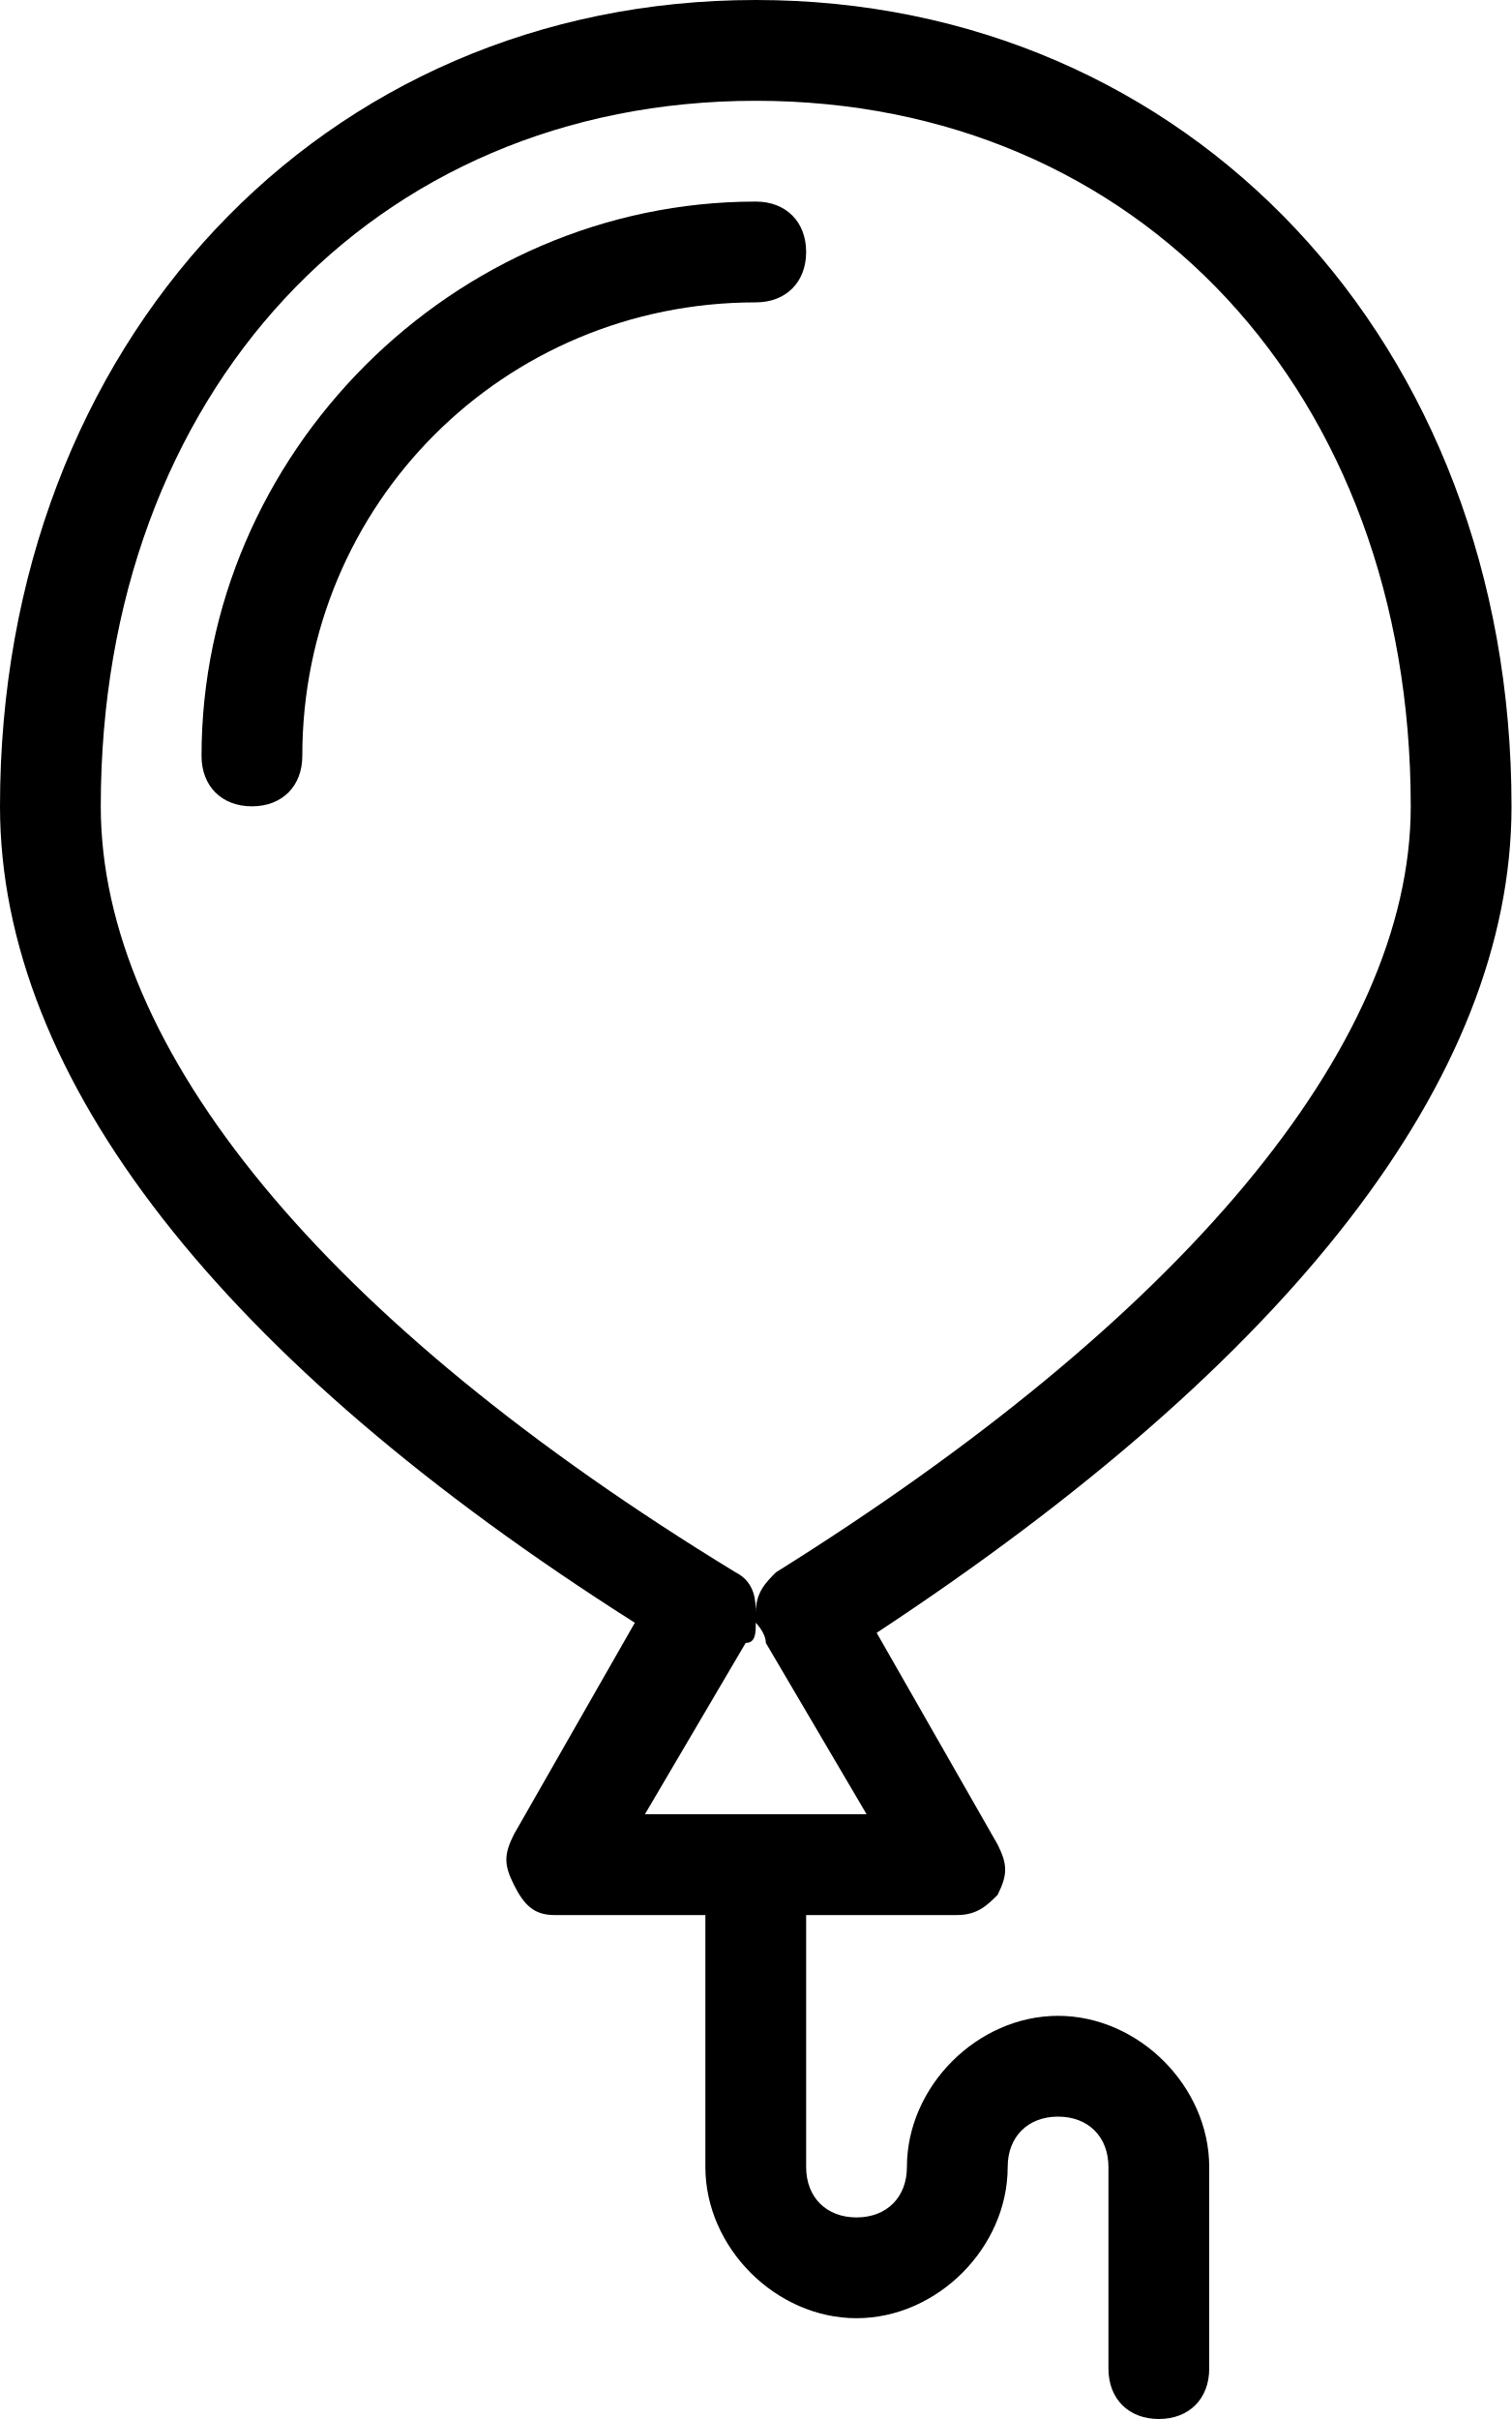
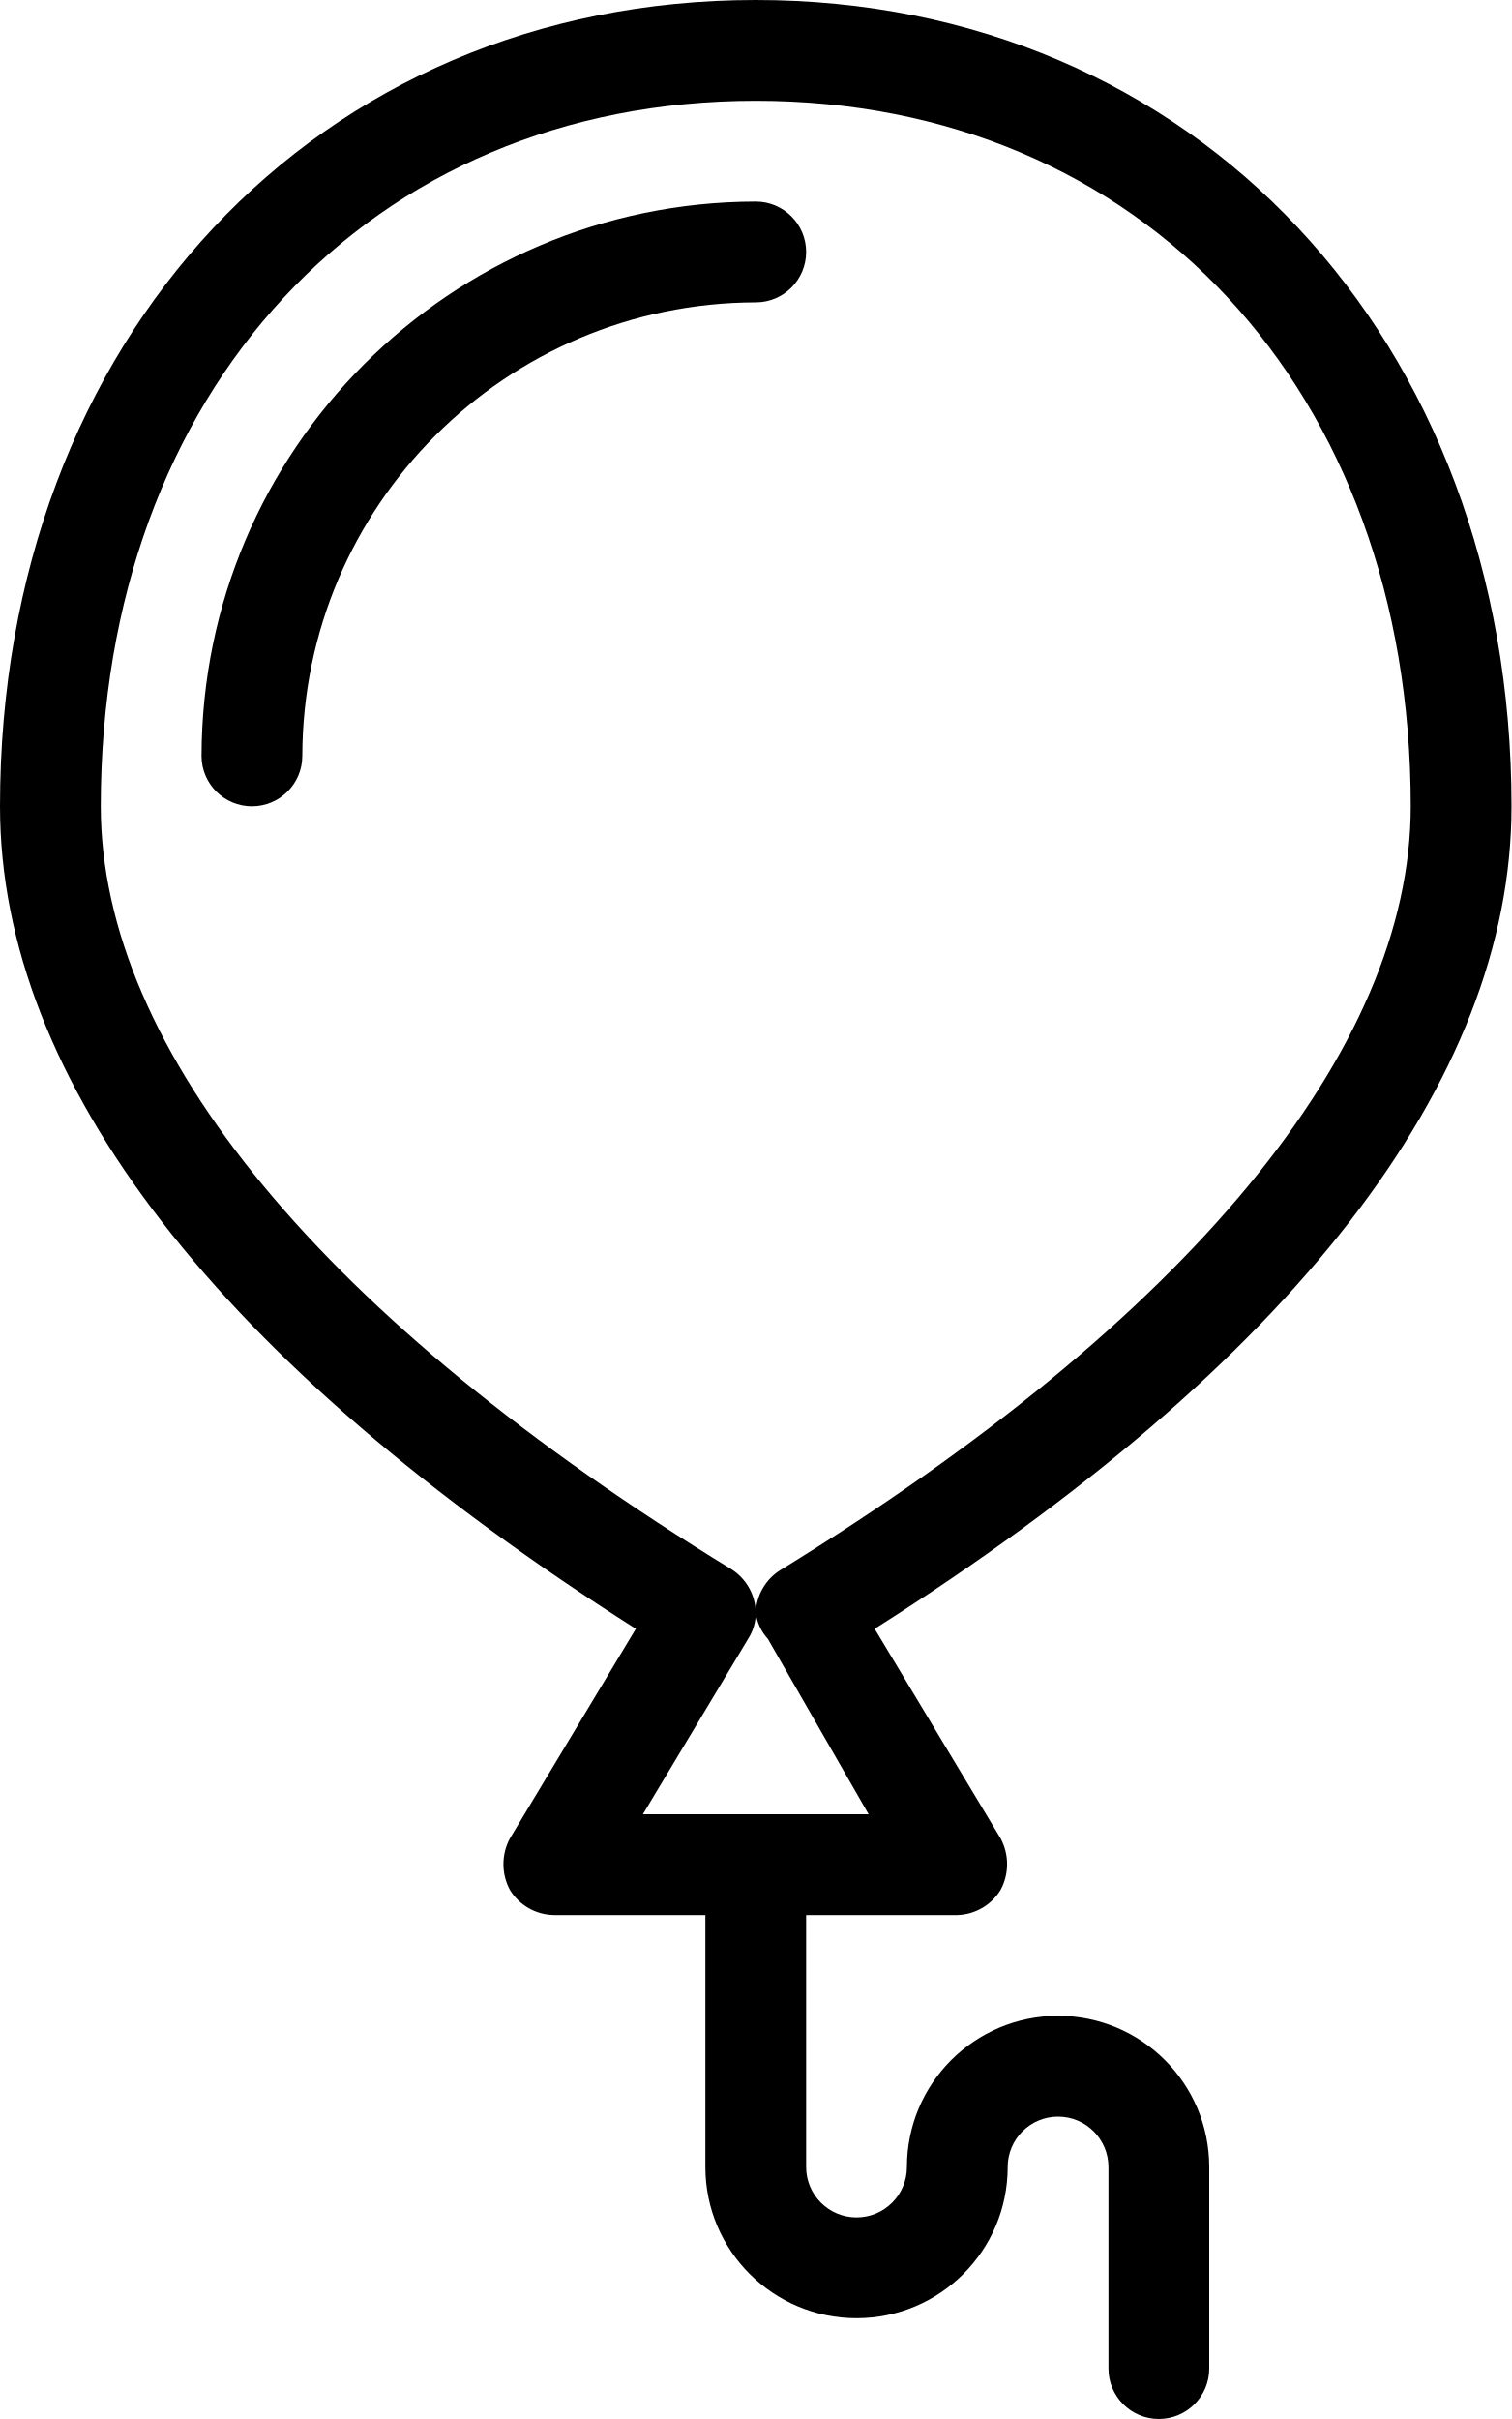
- <svg xmlns="http://www.w3.org/2000/svg" version="1.1" id="Outline_Old_Icons" x="0px" y="0px" viewBox="0 0 15 24" style="enable-background:new 0 0 15 24;" xml:space="preserve">
-   <g>
-     <g>
-       <path d="M9.5,19h-4c-0.2,0-0.3-0.1-0.4-0.3c-0.1-0.2-0.1-0.3,0-0.5l1.2-2.1C2.2,13.5,0,10.7,0,8c0-4.6,3.2-8,7.5-8S15,3.4,15,8    c0,2.7-2.2,5.5-6.3,8.2l1.2,2.1c0.1,0.2,0.1,0.3,0,0.5C9.8,18.9,9.7,19,9.5,19z M6.4,18h2.2l-1-1.7c0-0.1-0.1-0.2-0.1-0.2    c0,0.1,0,0.2-0.1,0.2L6.4,18z M7.5,1C3.7,1,1,3.9,1,8c0,2.4,2.2,5.1,6.3,7.6c0.2,0.1,0.2,0.3,0.2,0.4c0-0.2,0.1-0.3,0.2-0.4    c4-2.5,6.3-5.2,6.3-7.6C14,3.9,11.3,1,7.5,1z" />
-     </g>
-     <g>
-       <path d="M11.5,24c-0.3,0-0.5-0.2-0.5-0.5v-2c0-0.3-0.2-0.5-0.5-0.5S10,21.2,10,21.5c0,0.8-0.7,1.5-1.5,1.5S7,22.3,7,21.5v-3    C7,18.2,7.2,18,7.5,18S8,18.2,8,18.5v3C8,21.8,8.2,22,8.5,22S9,21.8,9,21.5c0-0.8,0.7-1.5,1.5-1.5s1.5,0.7,1.5,1.5v2    C12,23.8,11.8,24,11.5,24z" />
-     </g>
-     <g>
-       <path d="M2.5,8C2.2,8,2,7.8,2,7.5C2,4.5,4.5,2,7.5,2C7.8,2,8,2.2,8,2.5S7.8,3,7.5,3C5,3,3,5,3,7.5C3,7.8,2.8,8,2.5,8z" />
-     </g>
-   </g>
+ <svg xmlns="http://www.w3.org/2000/svg" viewBox="0 0 15 24">
+   <path d="M9.5,19h-4a.52.52,0,0,1-.44-.25.54.54,0,0,1,0-.51l1.25-2.08C2.18,13.54,0,10.73,0,8,0,3.36,3.15,0,7.5,0S15,3.36,15,8c0,2.73-2.18,5.54-6.32,8.16l1.25,2.08a.54.54,0,0,1,0,.51A.52.52,0,0,1,9.5,19ZM6.38,18H8.62l-1-1.74A.47.47,0,0,1,7.5,16a.47.47,0,0,1-.07.25ZM7.5,1C3.67,1,1,3.88,1,8c0,2.42,2.22,5.1,6.26,7.57A.52.52,0,0,1,7.5,16a.52.52,0,0,1,.24-.42C11.78,13.1,14,10.42,14,8,14,3.88,11.33,1,7.5,1Z" />
+   <path d="M11.5,24a.5.5,0,0,1-.5-.5v-2a.5.5,0,0,0-1,0,1.5,1.5,0,0,1-3,0v-3a.5.5,0,0,1,1,0v3a.5.5,0,0,0,1,0,1.5,1.5,0,0,1,3,0v2A.5.5,0,0,1,11.5,24Z" />
+   <path d="M2.5,8A.5.5,0,0,1,2,7.5,5.51,5.51,0,0,1,7.5,2a.5.5,0,0,1,0,1A4.51,4.51,0,0,0,3,7.5.5.5,0,0,1,2.5,8Z" />
</svg>
